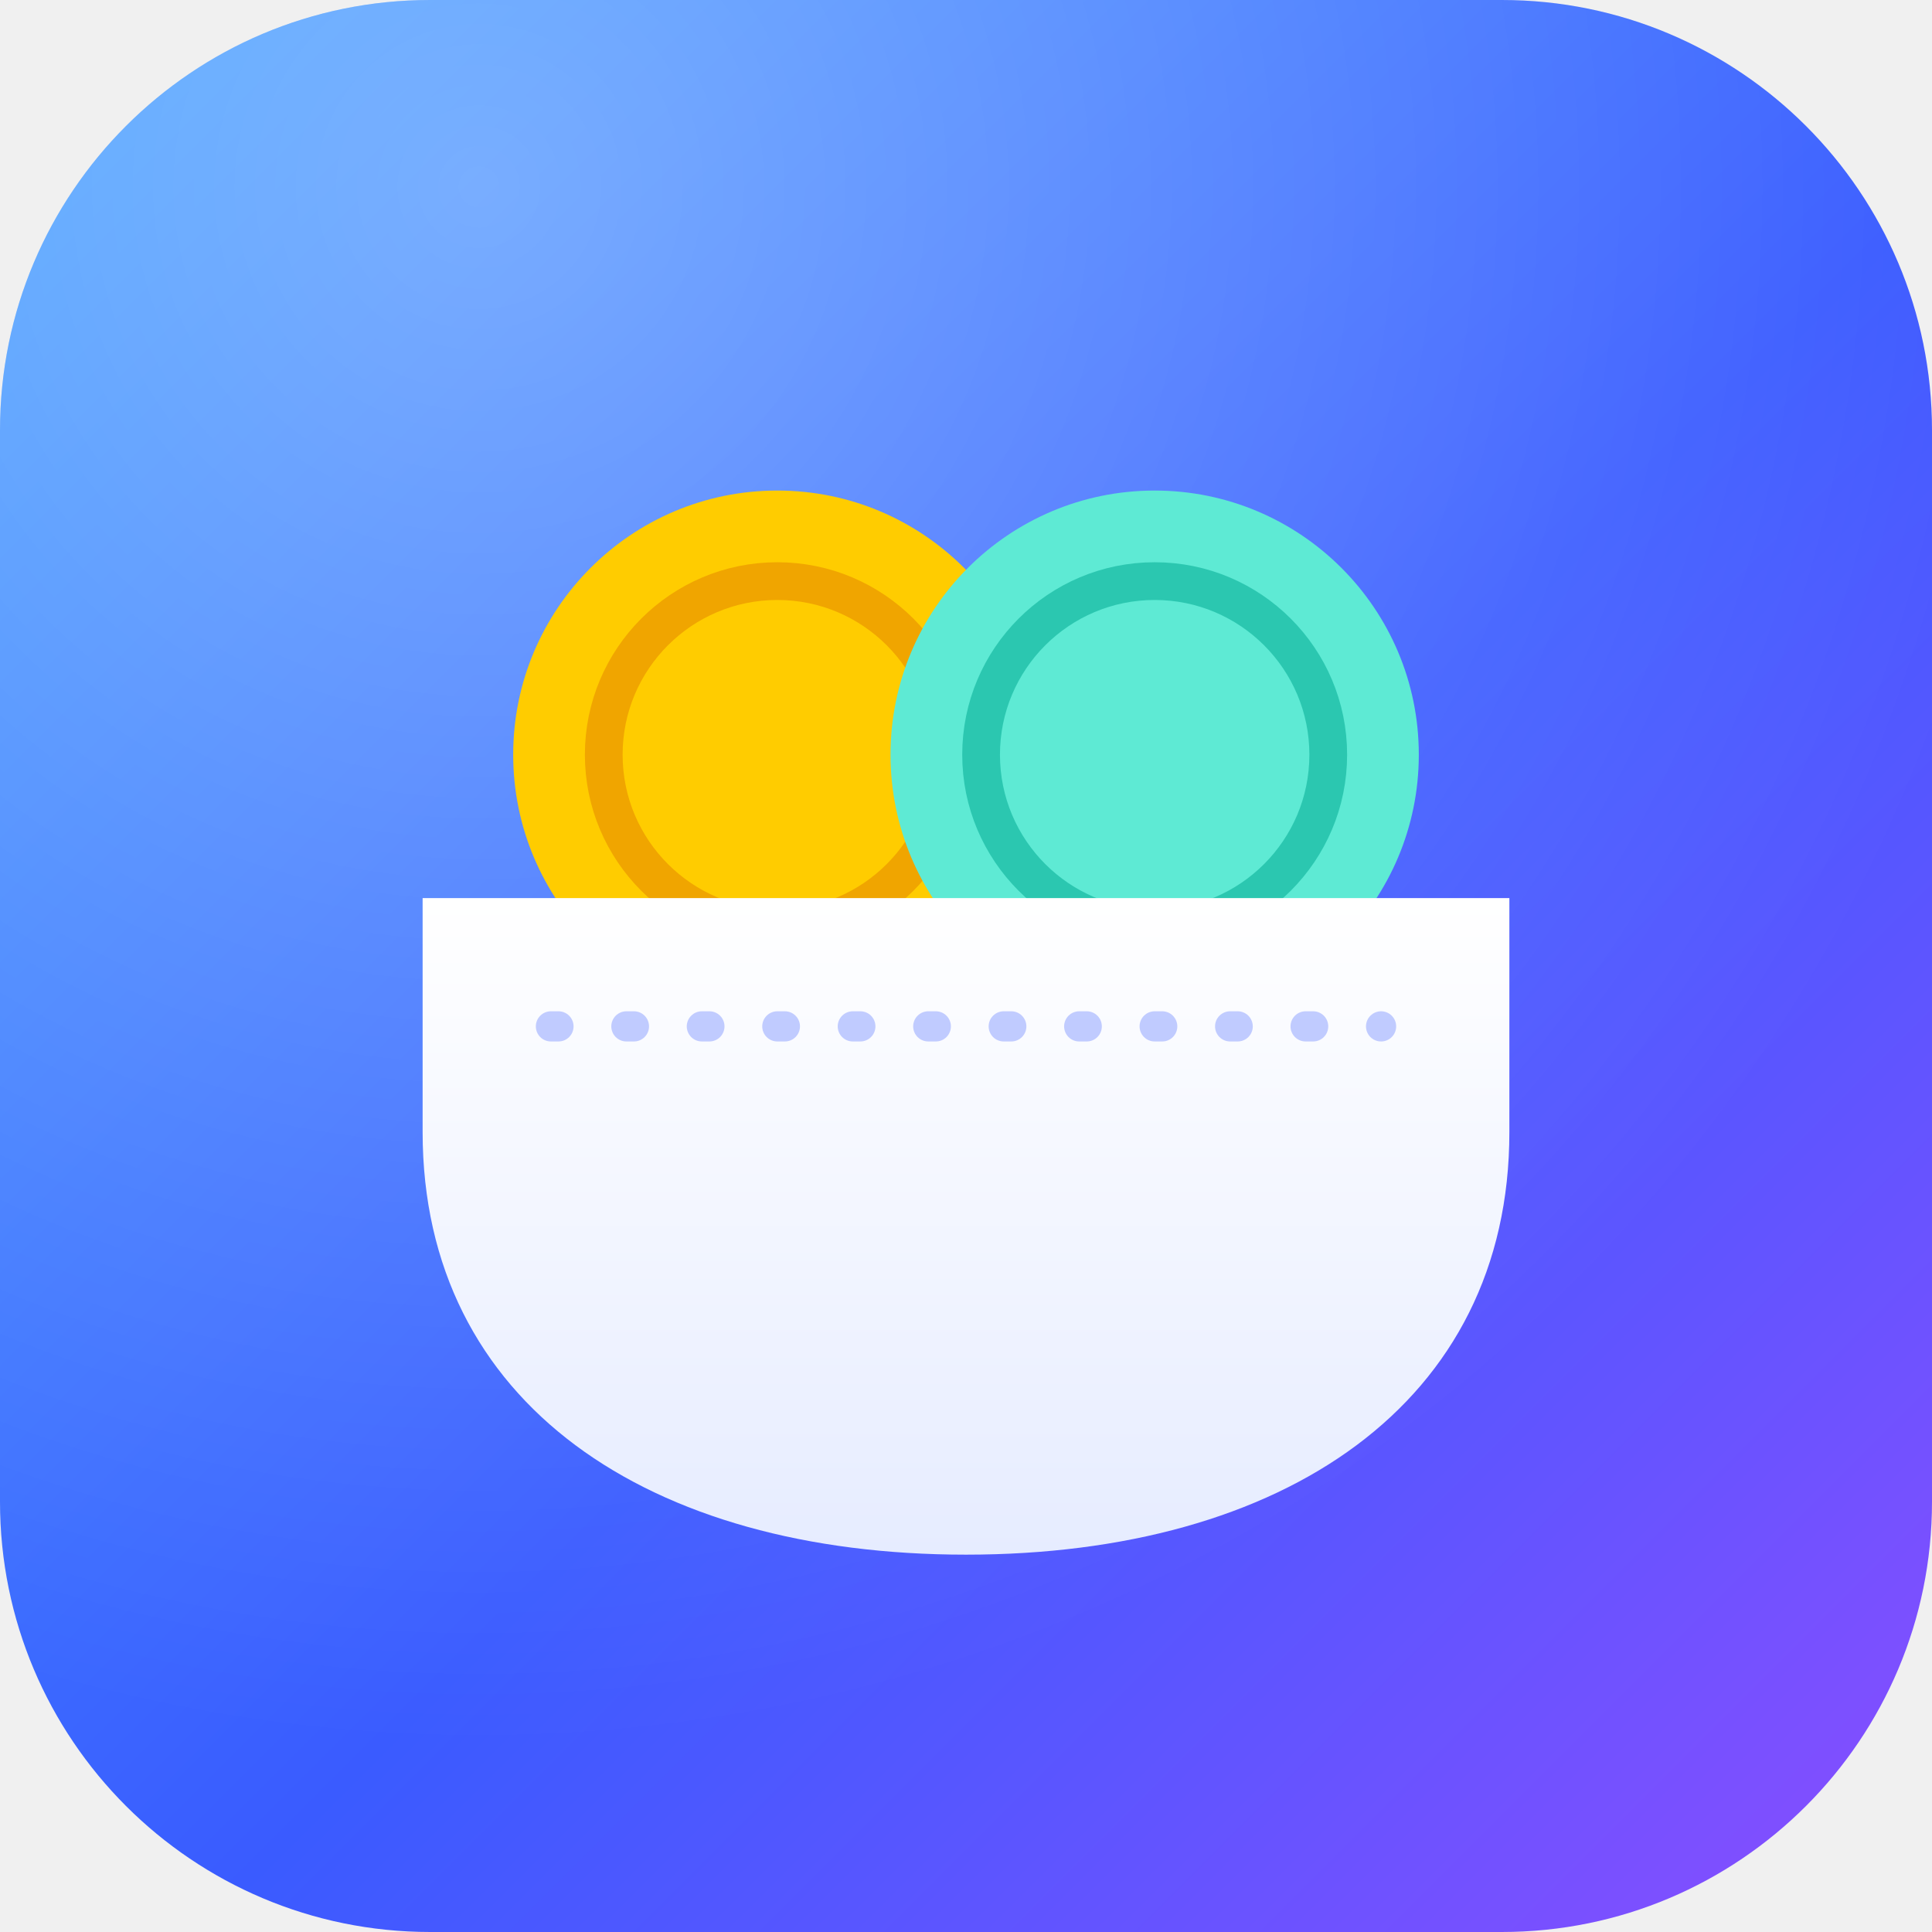
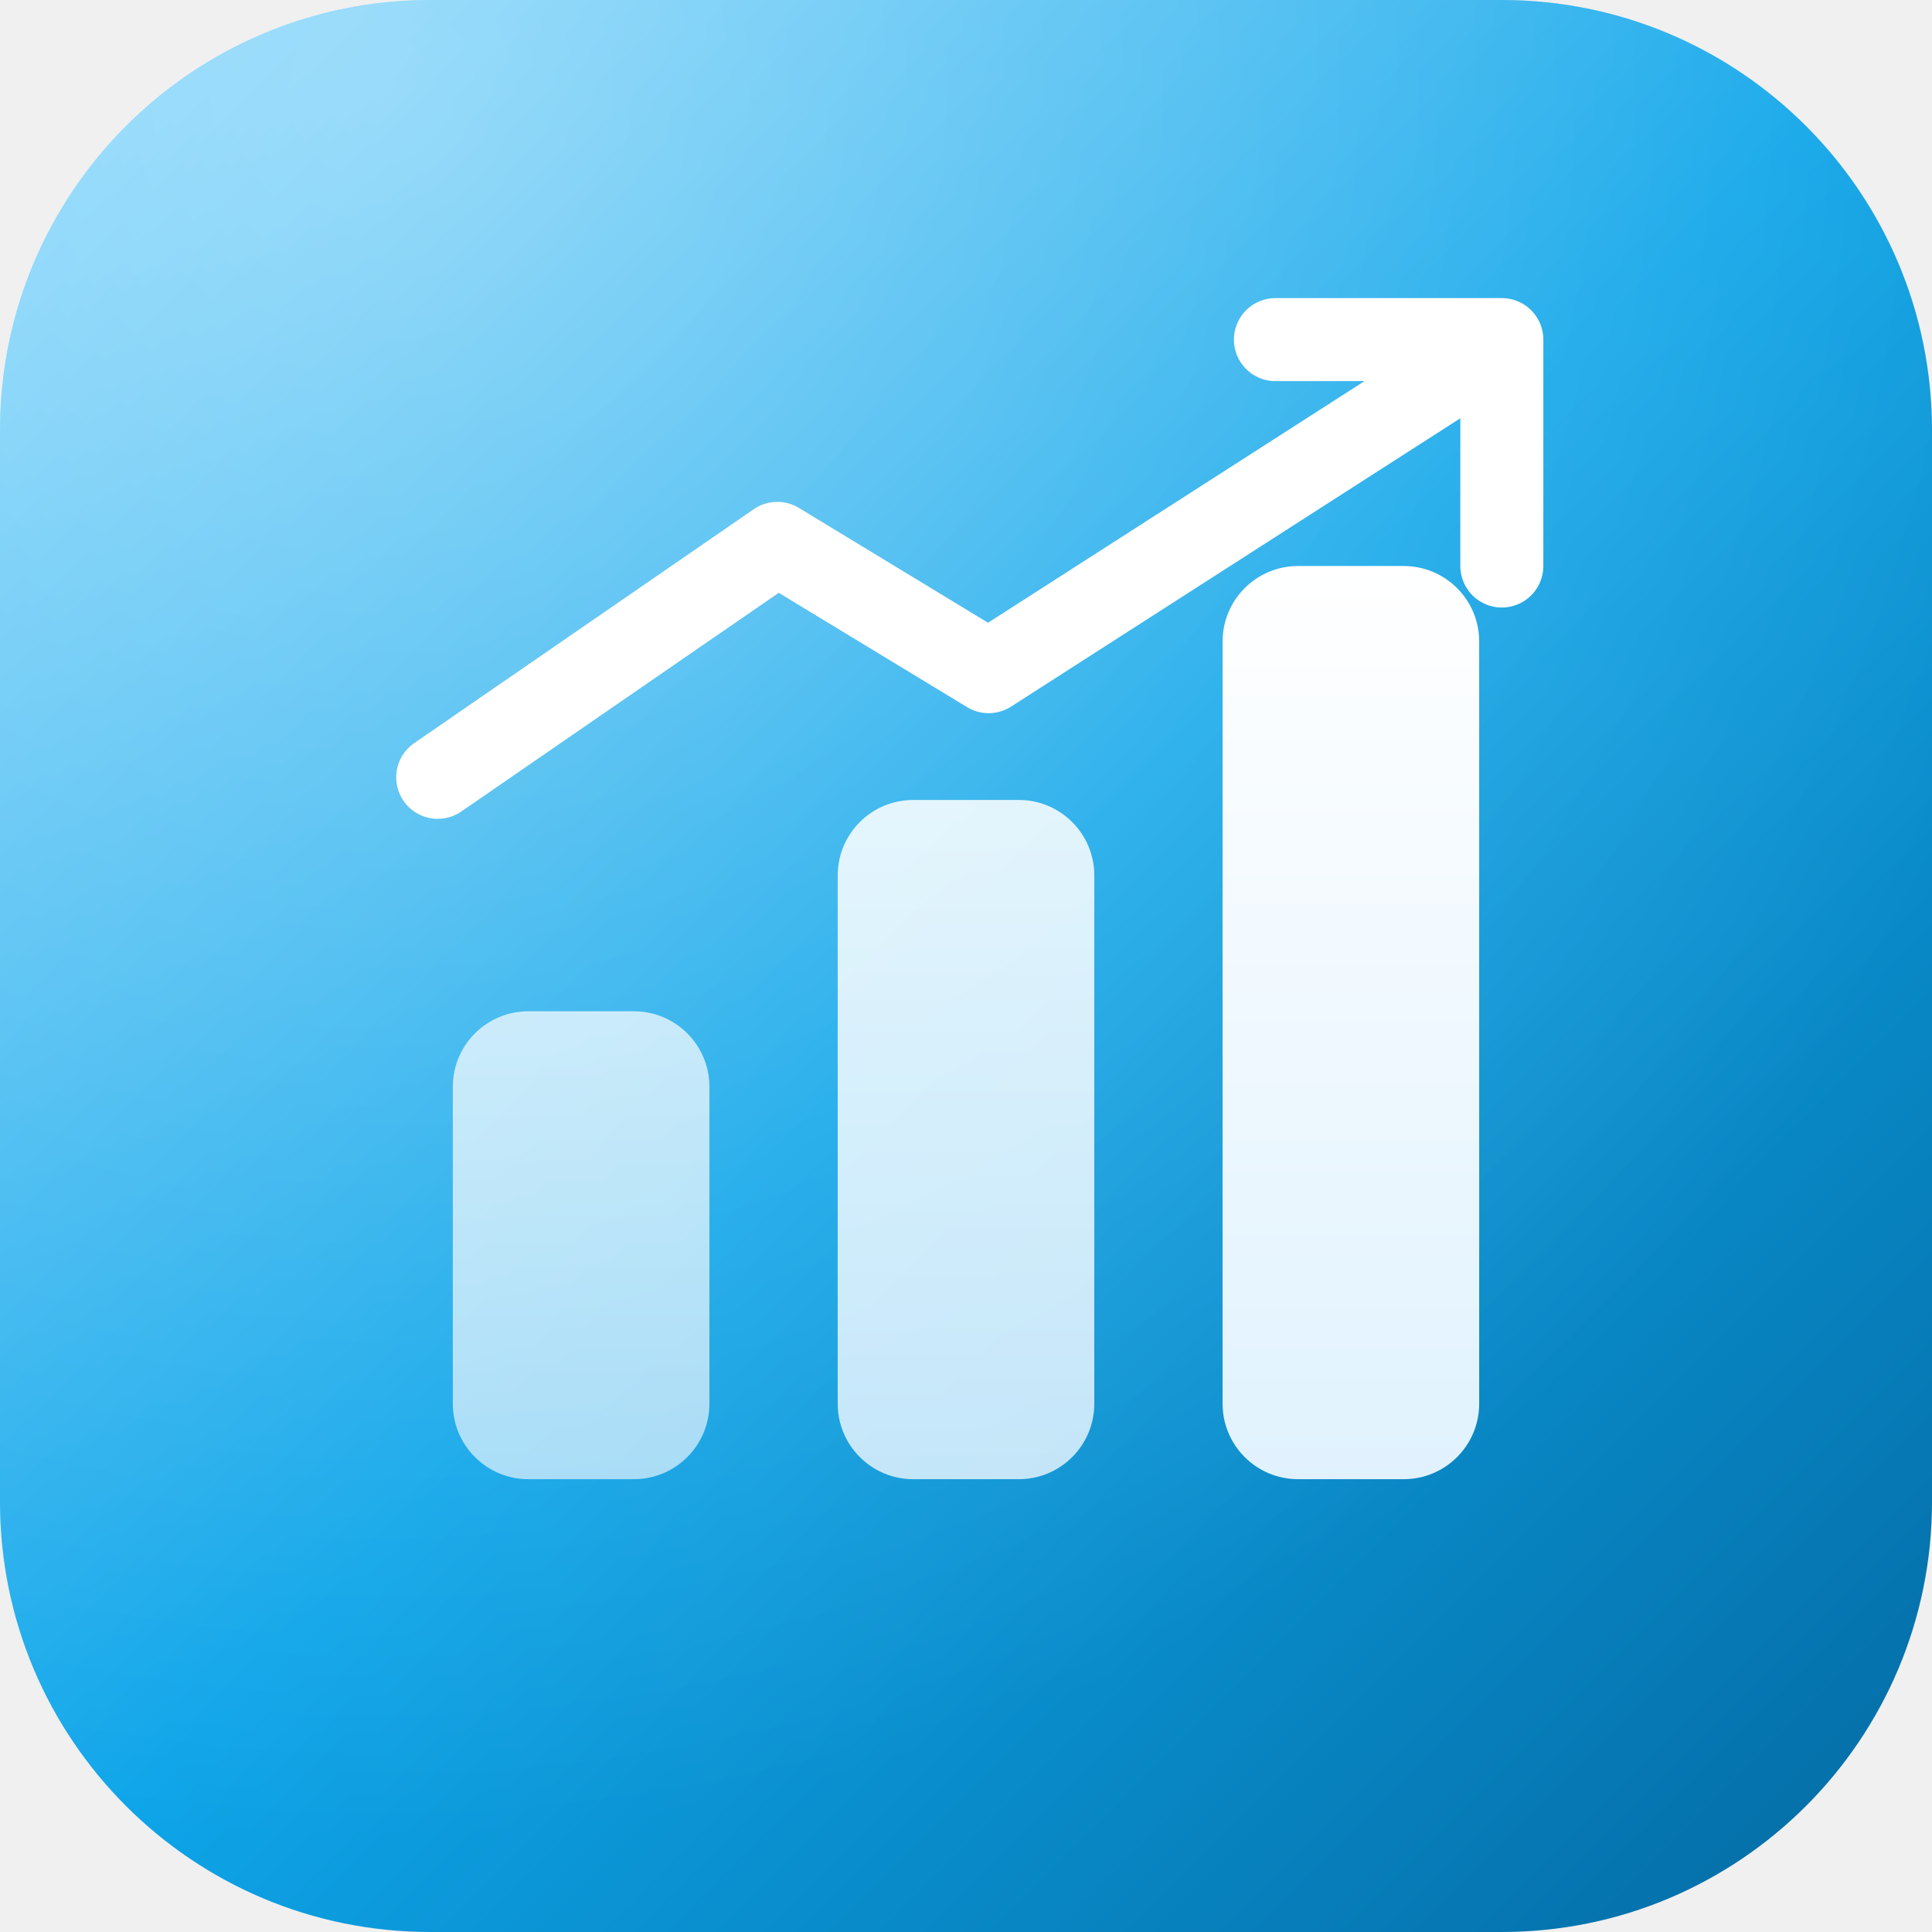
<svg xmlns="http://www.w3.org/2000/svg" viewBox="0 0 512 512">
  <defs>
    <linearGradient id="bg" x1="0" y1="0" x2="1" y2="1">
-       <stop offset="0" stop-color="#40A0FF" />
-       <stop offset=".55" stop-color="#3A5BFF" />
-       <stop offset="1" stop-color="#8B4DFF" />
+       <stop offset="0" stop-color="#7DD3FC" />
+       <stop offset=".5" stop-color="#0EA5E9" />
+       <stop offset="1" stop-color="#0369A1" />
    </linearGradient>
-     <radialGradient id="glow" cx=".25" cy=".1" r=".8">
-       <stop offset="0" stop-color="#fff" stop-opacity=".3" />
+     <radialGradient id="glow" cx=".2" cy=".05" r=".9">
+       <stop offset="0" stop-color="#fff" stop-opacity=".35" />
      <stop offset="1" stop-color="#fff" stop-opacity="0" />
    </radialGradient>
-     <linearGradient id="pocket" x1="0" y1="0" x2="0" y2="1">
+     <linearGradient id="bar" x1="0" y1="0" x2="0" y2="1">
      <stop offset="0" stop-color="#FFFFFF" />
-       <stop offset="1" stop-color="#E6ECFF" />
+       <stop offset="1" stop-color="#E0F2FE" />
    </linearGradient>
  </defs>
  <rect width="512" height="512" rx="114" fill="url(#bg)" />
  <rect width="512" height="512" rx="114" fill="url(#glow)" />
-   <circle cx="206" cy="200" r="70" fill="#FFCC00" />
-   <circle cx="206" cy="200" r="46" fill="none" stroke="#F0A500" stroke-width="10" />
-   <circle cx="306" cy="200" r="70" fill="#5EEAD4" />
-   <circle cx="306" cy="200" r="46" fill="none" stroke="#2BC7B0" stroke-width="10" />
-   <path d="M112 238 H400 V300 C400 372 340 412 256 412 C172 412 112 372 112 300 Z" fill="url(#pocket)" />
-   <path d="M146 272 H366" stroke="#3A5BFF" stroke-opacity=".3" stroke-width="8" stroke-linecap="round" stroke-dasharray="2 18" />
+   <rect x="120" y="268" width="68" height="124" rx="20" fill="url(#bar)" fill-opacity=".72" />
+   <rect x="222" y="212" width="68" height="180" rx="20" fill="url(#bar)" fill-opacity=".86" />
+   <rect x="324" y="150" width="68" height="242" rx="20" fill="url(#bar)" />
+   <path d="M116 206 L206 144 L262 178 L396 92" fill="none" stroke="#fff" stroke-width="22" stroke-linecap="round" stroke-linejoin="round" />
+   <path d="M338 90 H398 V150" fill="none" stroke="#fff" stroke-width="22" stroke-linecap="round" stroke-linejoin="round" />
</svg>
